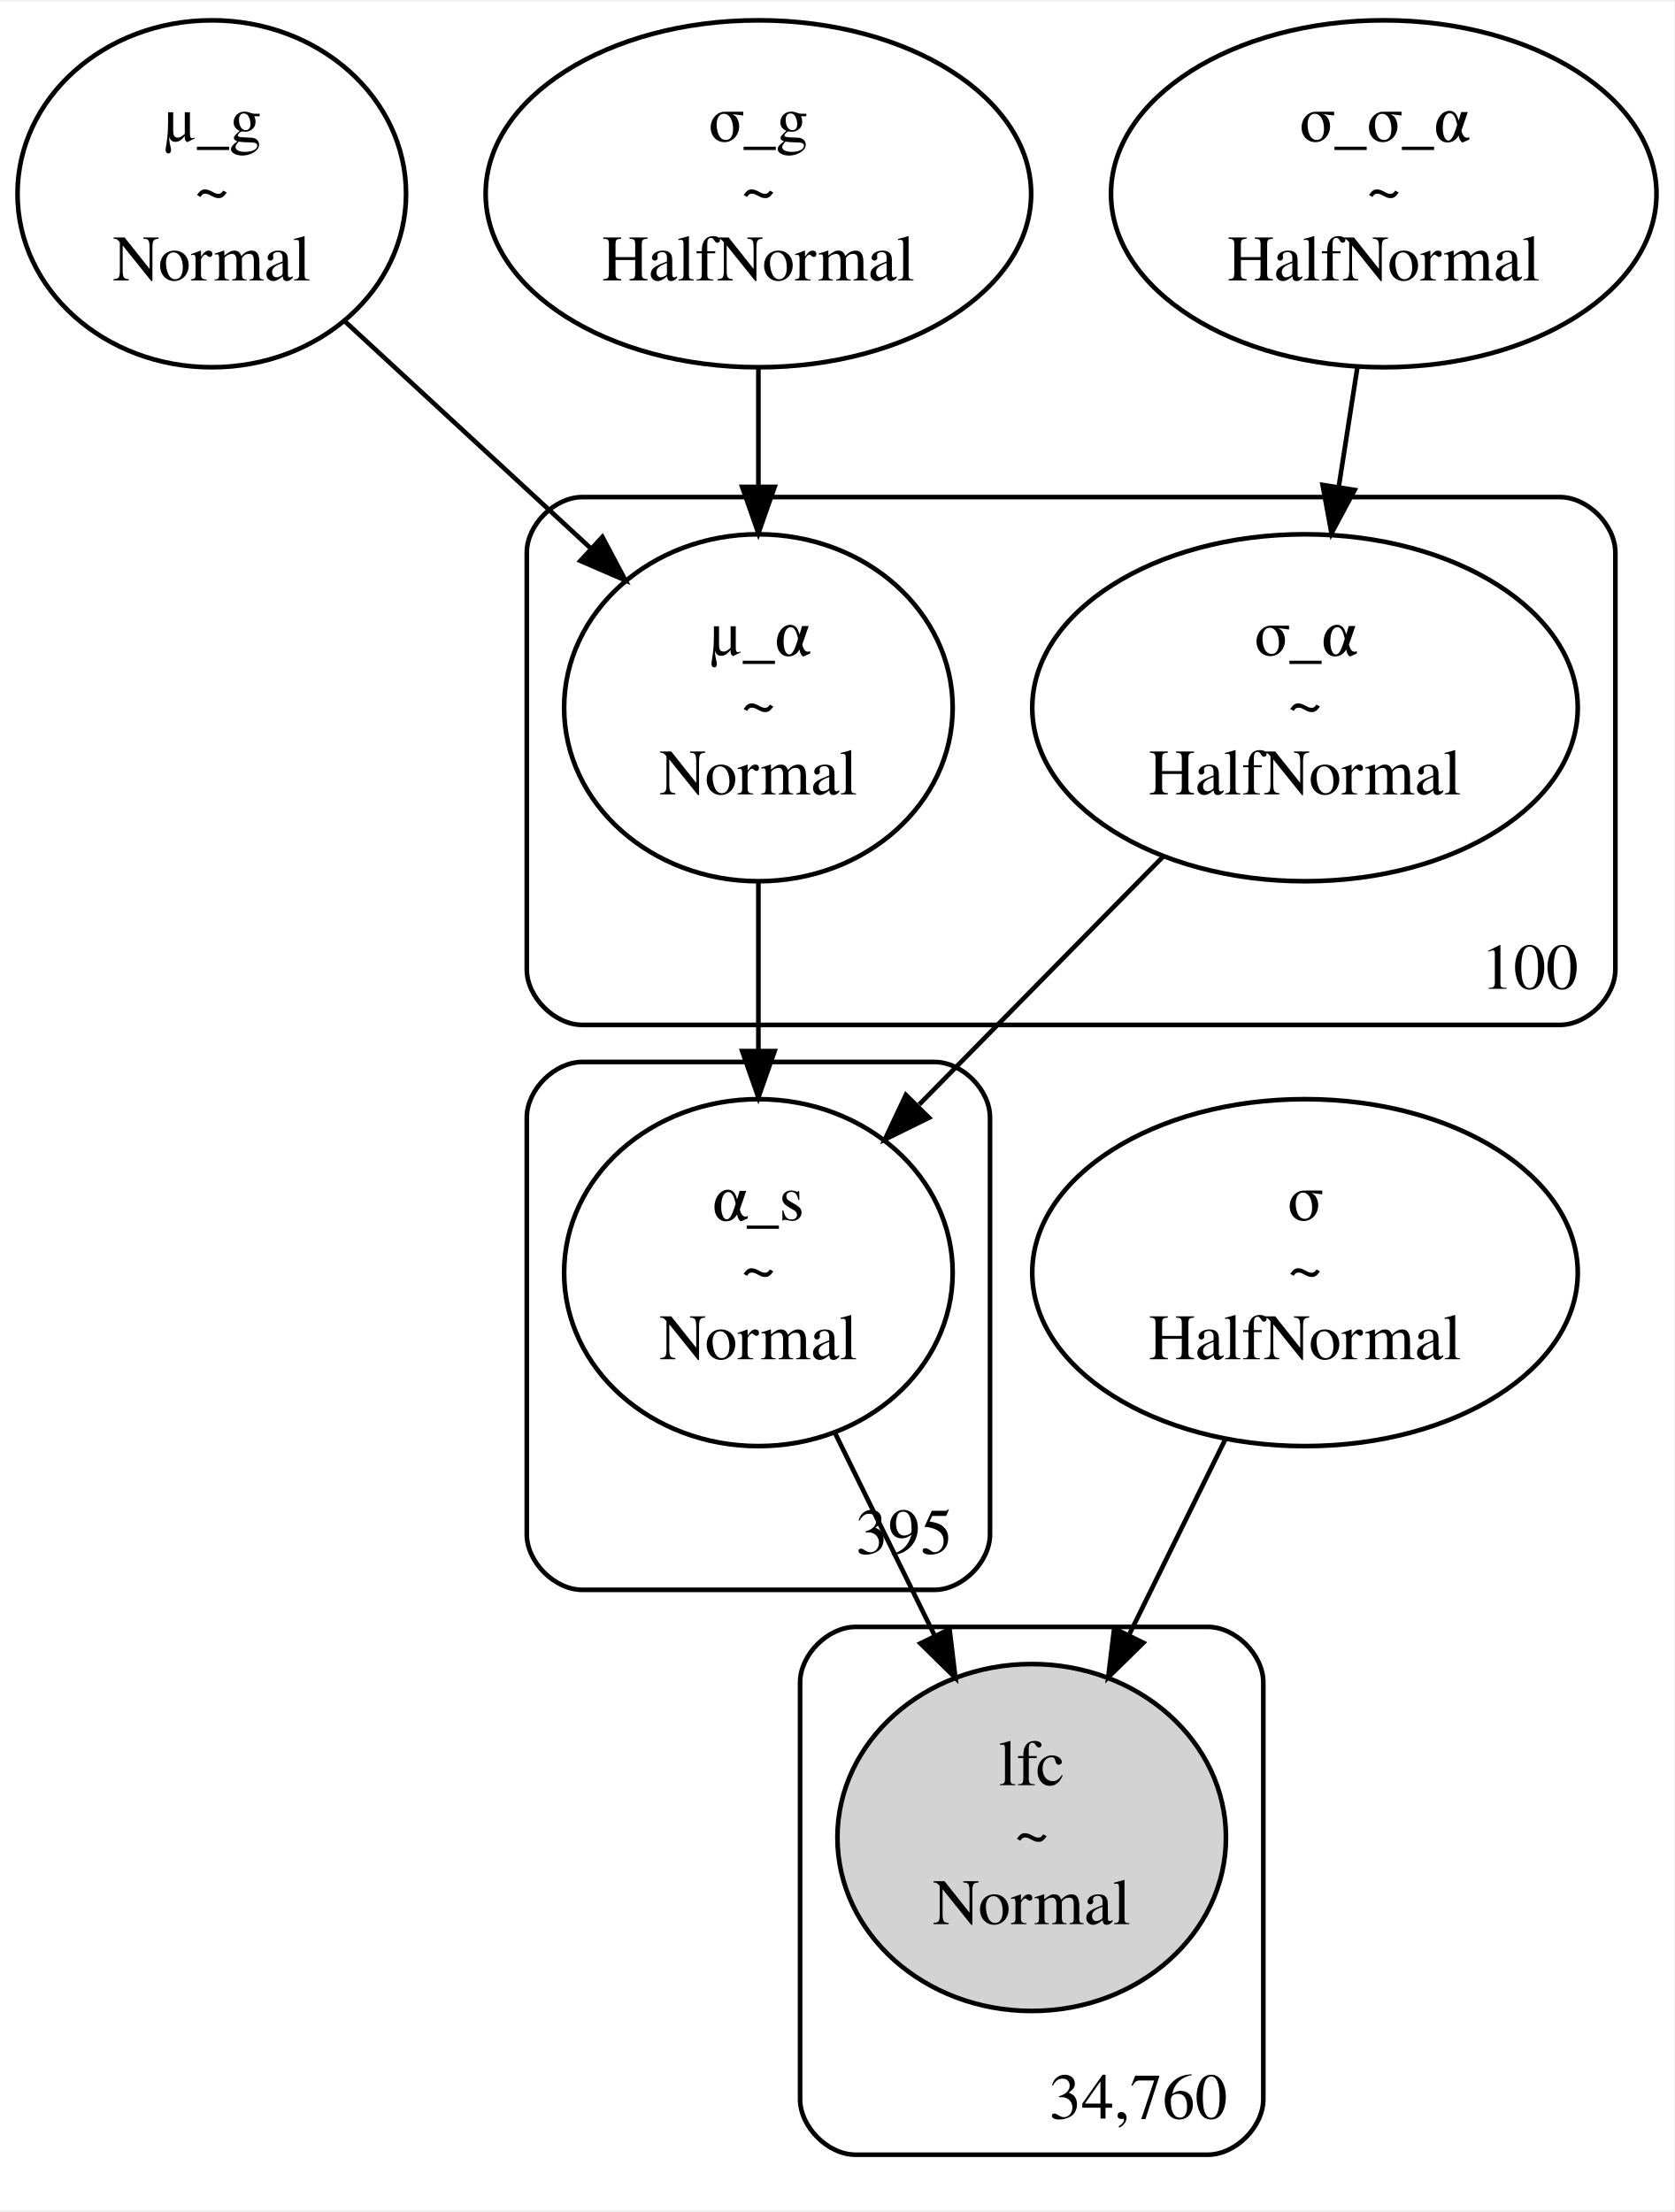
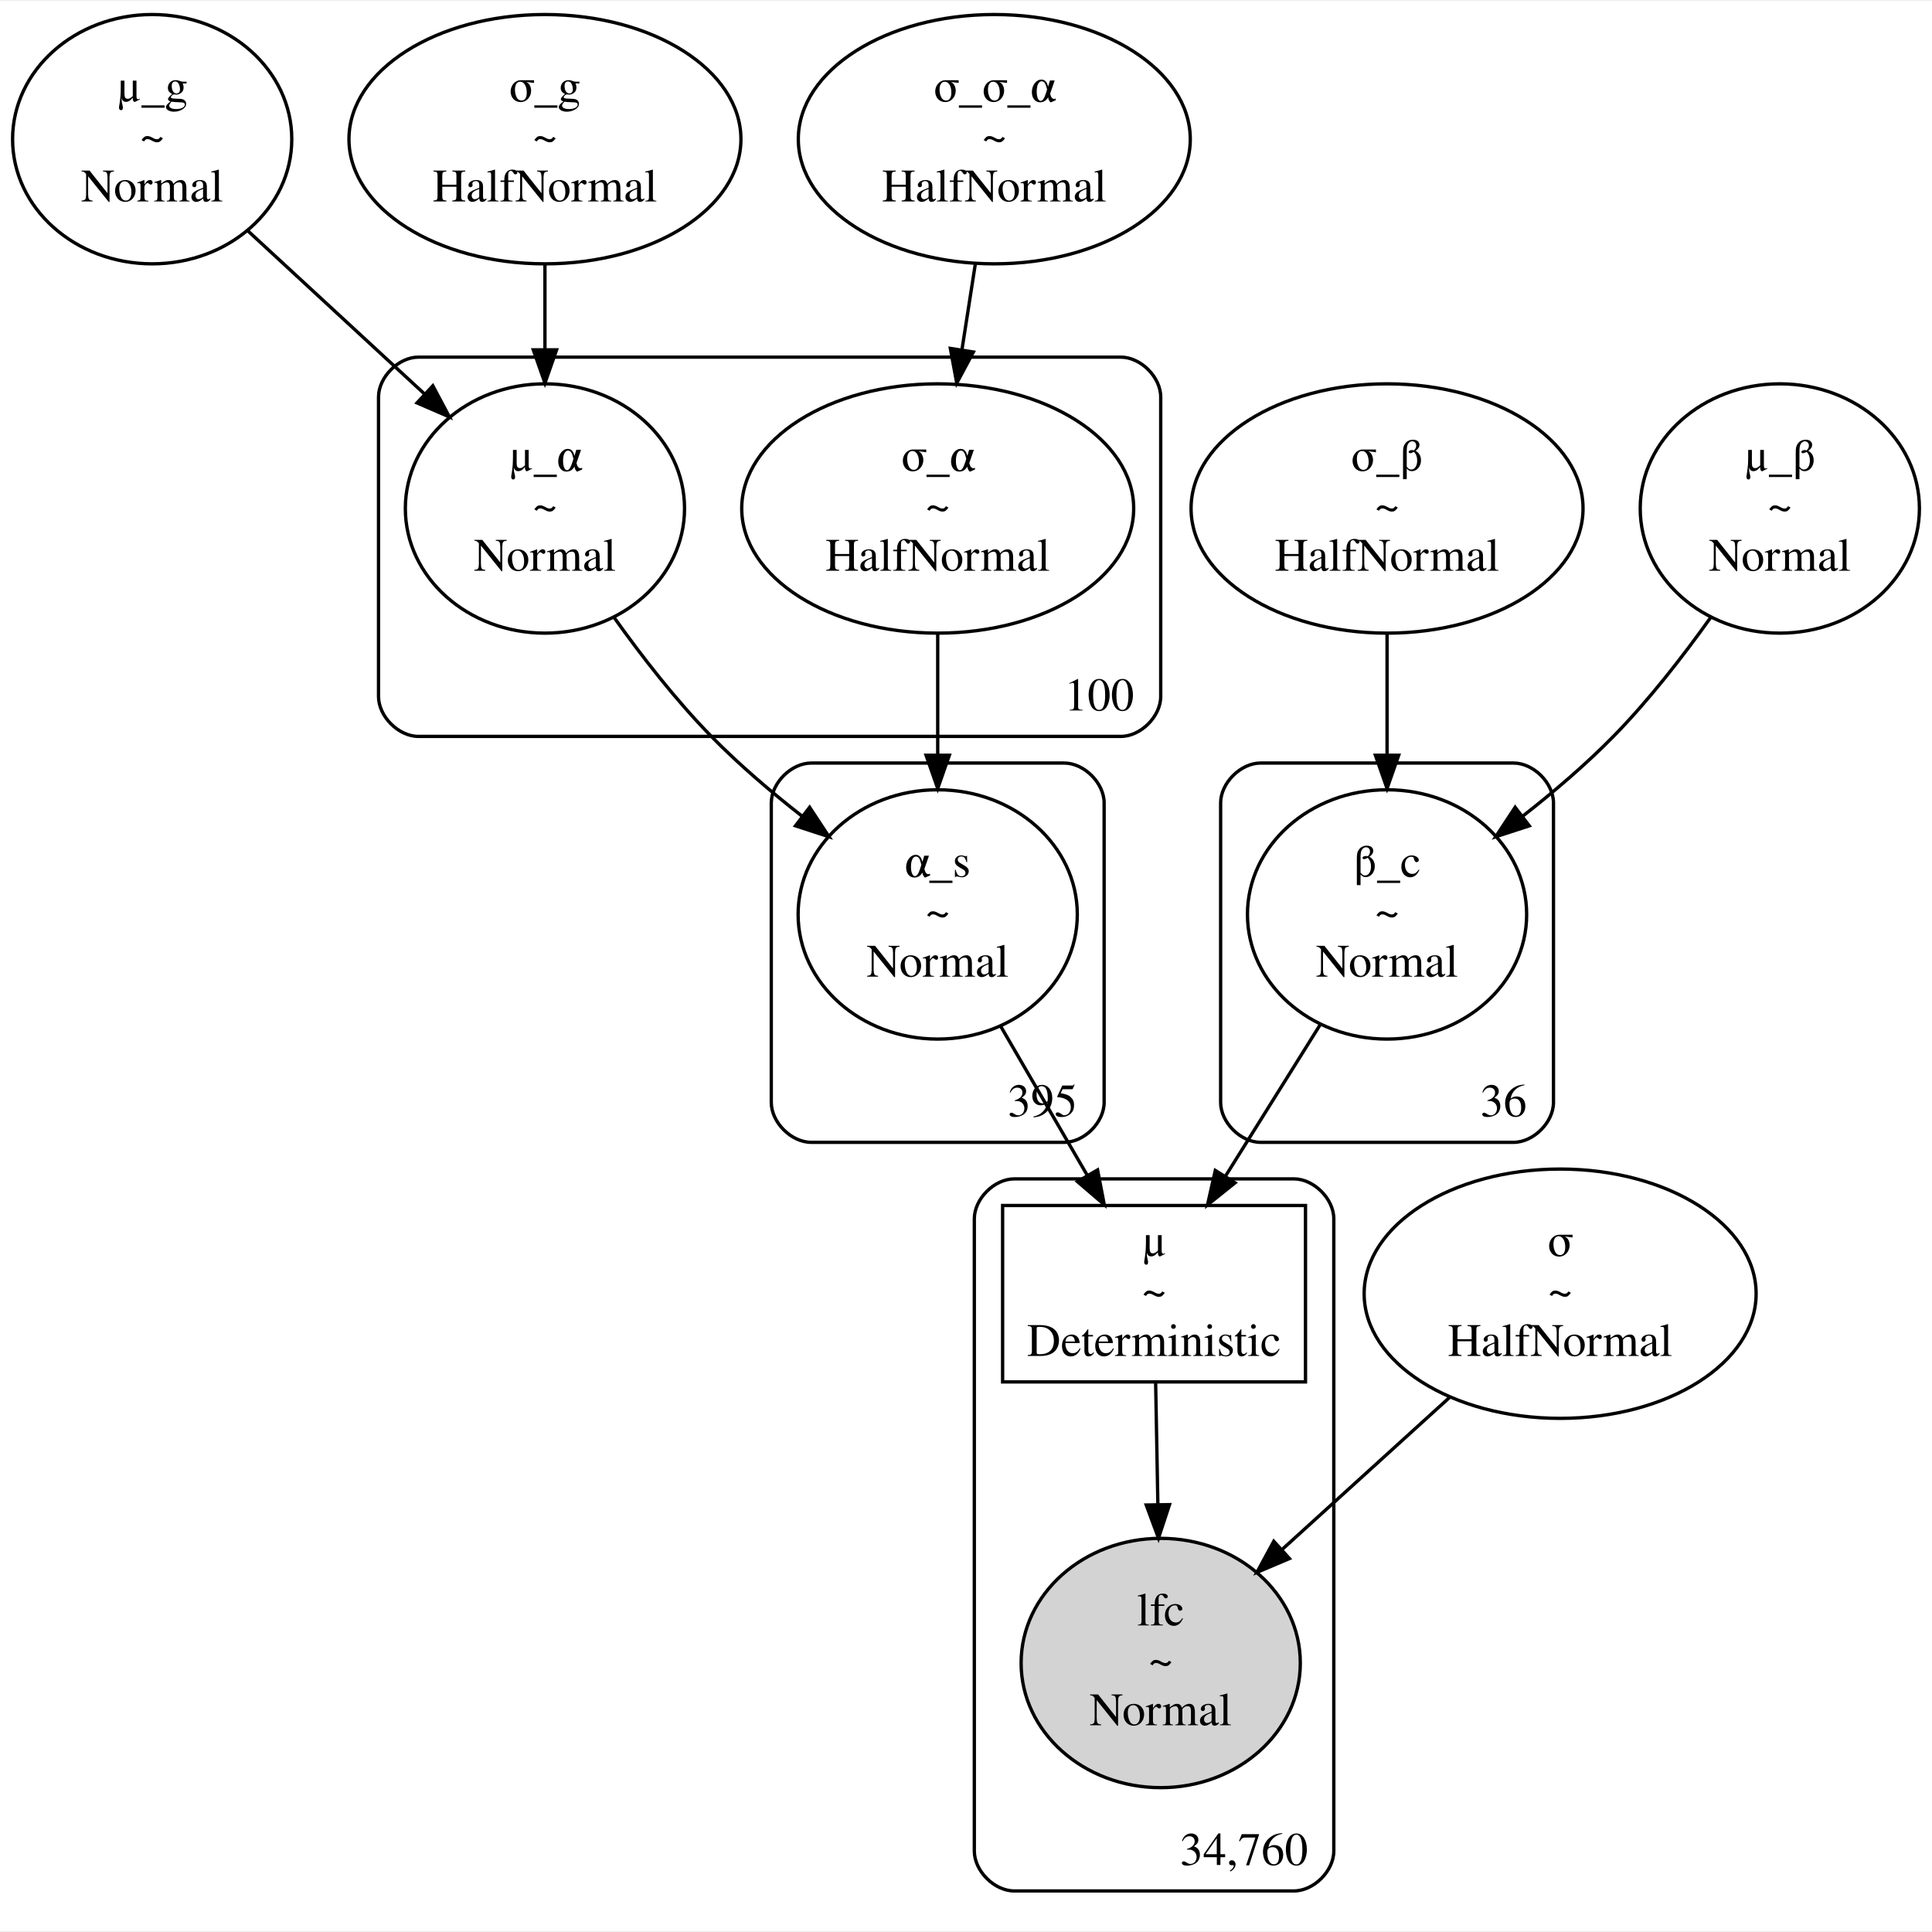
- <svg xmlns="http://www.w3.org/2000/svg" width="361pt" height="477pt" viewBox="0.00 0.00 361.41 476.81">
-   <g id="graph0" class="graph" transform="scale(1 1) rotate(0) translate(4 472.81)">
-     <polygon fill="white" stroke="transparent" points="-4,4 -4,-472.81 357.41,-472.81 357.41,4 -4,4" />
+ <svg xmlns="http://www.w3.org/2000/svg" width="580pt" height="580pt" viewBox="0.00 0.00 580.44 579.77">
+   <g id="graph0" class="graph" transform="scale(1 1) rotate(0) translate(4 575.77)">
+     <polygon fill="white" stroke="transparent" points="-4,4 -4,-575.77 576.44,-575.77 576.44,4 -4,4" />
    <g id="clust1" class="cluster">
-       <path fill="none" stroke="black" d="M121.72,-251.91C121.72,-251.91 332.72,-251.91 332.72,-251.91 338.72,-251.91 344.72,-257.91 344.72,-263.91 344.72,-263.91 344.72,-353.86 344.72,-353.86 344.72,-359.86 338.72,-365.86 332.72,-365.86 332.72,-365.86 121.72,-365.86 121.72,-365.86 115.72,-365.86 109.72,-359.86 109.72,-353.86 109.72,-353.86 109.72,-263.91 109.72,-263.91 109.72,-257.91 115.72,-251.91 121.72,-251.91" />
-       <text text-anchor="middle" x="326.22" y="-259.71" font-family="Times,serif" font-size="14.00">100</text>
+       <path fill="none" stroke="black" d="M121.72,-354.86C121.72,-354.86 332.72,-354.86 332.72,-354.86 338.72,-354.86 344.72,-360.86 344.72,-366.86 344.72,-366.86 344.72,-456.81 344.72,-456.81 344.72,-462.81 338.72,-468.81 332.72,-468.81 332.72,-468.81 121.72,-468.81 121.72,-468.81 115.72,-468.81 109.72,-462.81 109.72,-456.81 109.72,-456.81 109.72,-366.86 109.72,-366.86 109.72,-360.86 115.72,-354.86 121.72,-354.86" />
+       <text text-anchor="middle" x="326.22" y="-362.66" font-family="Times,serif" font-size="14.00">100</text>
    </g>
    <g id="clust2" class="cluster">
-       <path fill="none" stroke="black" d="M121.72,-129.95C121.72,-129.95 197.72,-129.95 197.72,-129.95 203.72,-129.95 209.72,-135.95 209.72,-141.95 209.72,-141.95 209.72,-231.91 209.72,-231.91 209.72,-237.91 203.72,-243.91 197.72,-243.91 197.72,-243.91 121.72,-243.91 121.72,-243.91 115.72,-243.91 109.72,-237.91 109.72,-231.91 109.72,-231.91 109.72,-141.95 109.72,-141.95 109.72,-135.95 115.72,-129.95 121.72,-129.95" />
-       <text text-anchor="middle" x="191.22" y="-137.75" font-family="Times,serif" font-size="14.00">395</text>
+       <path fill="none" stroke="black" d="M374.72,-232.91C374.72,-232.91 450.72,-232.91 450.72,-232.91 456.72,-232.91 462.72,-238.91 462.72,-244.91 462.72,-244.91 462.72,-334.86 462.72,-334.86 462.72,-340.86 456.72,-346.86 450.72,-346.86 450.72,-346.86 374.72,-346.86 374.72,-346.86 368.72,-346.86 362.72,-340.86 362.72,-334.86 362.72,-334.86 362.72,-244.91 362.72,-244.91 362.72,-238.91 368.72,-232.91 374.72,-232.91" />
+       <text text-anchor="middle" x="447.72" y="-240.71" font-family="Times,serif" font-size="14.00">36</text>
    </g>
    <g id="clust3" class="cluster">
-       <path fill="none" stroke="black" d="M180.72,-8C180.72,-8 256.72,-8 256.72,-8 262.72,-8 268.72,-14 268.72,-20 268.72,-20 268.72,-109.95 268.72,-109.95 268.72,-115.95 262.72,-121.95 256.72,-121.95 256.72,-121.95 180.72,-121.95 180.72,-121.95 174.72,-121.95 168.72,-115.95 168.72,-109.95 168.72,-109.95 168.72,-20 168.72,-20 168.72,-14 174.72,-8 180.72,-8" />
-       <text text-anchor="middle" x="241.72" y="-15.8" font-family="Times,serif" font-size="14.00">34,760</text>
+       <path fill="none" stroke="black" d="M239.72,-232.91C239.72,-232.91 315.72,-232.91 315.72,-232.91 321.72,-232.91 327.72,-238.91 327.72,-244.91 327.72,-244.91 327.72,-334.86 327.72,-334.86 327.72,-340.86 321.72,-346.86 315.72,-346.86 315.72,-346.86 239.72,-346.86 239.72,-346.86 233.72,-346.86 227.72,-340.86 227.72,-334.86 227.72,-334.86 227.72,-244.91 227.72,-244.91 227.72,-238.91 233.72,-232.91 239.72,-232.91" />
+       <text text-anchor="middle" x="309.22" y="-240.71" font-family="Times,serif" font-size="14.00">395</text>
+     </g>
+     <g id="clust4" class="cluster">
+       <path fill="none" stroke="black" d="M300.72,-8C300.72,-8 384.72,-8 384.72,-8 390.72,-8 396.72,-14 396.72,-20 396.72,-20 396.72,-209.93 396.72,-209.93 396.72,-215.93 390.72,-221.93 384.72,-221.93 384.72,-221.93 300.72,-221.93 300.72,-221.93 294.72,-221.93 288.72,-215.93 288.72,-209.93 288.72,-209.93 288.72,-20 288.72,-20 288.72,-14 294.72,-8 300.72,-8" />
+       <text text-anchor="middle" x="369.72" y="-15.8" font-family="Times,serif" font-size="14.00">34,760</text>
    </g>
    <g id="node1" class="node">
-       <ellipse fill="none" stroke="black" cx="41.72" cy="-431.34" rx="41.94" ry="37.45" />
-       <text text-anchor="middle" x="41.72" y="-442.64" font-family="Times,serif" font-size="14.00">μ_g</text>
-       <text text-anchor="middle" x="41.72" y="-427.64" font-family="Times,serif" font-size="14.00">~</text>
-       <text text-anchor="middle" x="41.72" y="-412.64" font-family="Times,serif" font-size="14.00">Normal</text>
+       <ellipse fill="none" stroke="black" cx="41.72" cy="-534.29" rx="41.94" ry="37.45" />
+       <text text-anchor="middle" x="41.72" y="-545.59" font-family="Times,serif" font-size="14.00">μ_g</text>
+       <text text-anchor="middle" x="41.72" y="-530.59" font-family="Times,serif" font-size="14.00">~</text>
+       <text text-anchor="middle" x="41.72" y="-515.59" font-family="Times,serif" font-size="14.00">Normal</text>
+     </g>
+     <g id="node8" class="node">
+       <ellipse fill="none" stroke="black" cx="159.72" cy="-423.34" rx="41.94" ry="37.45" />
+       <text text-anchor="middle" x="159.72" y="-434.64" font-family="Times,serif" font-size="14.00">μ_α</text>
+       <text text-anchor="middle" x="159.72" y="-419.64" font-family="Times,serif" font-size="14.00">~</text>
+       <text text-anchor="middle" x="159.72" y="-404.64" font-family="Times,serif" font-size="14.00">Normal</text>
+     </g>
+     <g id="edge1" class="edge">
+       <path fill="none" stroke="black" d="M70.28,-506.92C86.25,-492.17 106.32,-473.64 123.4,-457.87" />
+       <polygon fill="black" stroke="black" points="126.04,-460.2 131.01,-450.85 121.29,-455.06 126.04,-460.2" />
+     </g>
+     <g id="node2" class="node">
+       <ellipse fill="none" stroke="black" cx="412.72" cy="-423.34" rx="58.88" ry="37.45" />
+       <text text-anchor="middle" x="412.72" y="-434.64" font-family="Times,serif" font-size="14.00">σ_β</text>
+       <text text-anchor="middle" x="412.72" y="-419.64" font-family="Times,serif" font-size="14.00">~</text>
+       <text text-anchor="middle" x="412.72" y="-404.64" font-family="Times,serif" font-size="14.00">HalfNormal</text>
+     </g>
+     <g id="node9" class="node">
+       <ellipse fill="none" stroke="black" cx="412.72" cy="-301.38" rx="41.94" ry="37.45" />
+       <text text-anchor="middle" x="412.72" y="-312.68" font-family="Times,serif" font-size="14.00">β_c</text>
+       <text text-anchor="middle" x="412.72" y="-297.68" font-family="Times,serif" font-size="14.00">~</text>
+       <text text-anchor="middle" x="412.72" y="-282.68" font-family="Times,serif" font-size="14.00">Normal</text>
+     </g>
+     <g id="edge5" class="edge">
+       <path fill="none" stroke="black" d="M412.72,-385.69C412.72,-374.29 412.72,-361.55 412.72,-349.54" />
+       <polygon fill="black" stroke="black" points="416.22,-349.21 412.72,-339.21 409.22,-349.21 416.22,-349.21" />
+     </g>
+     <g id="node3" class="node">
+       <ellipse fill="none" stroke="black" cx="464.72" cy="-187.43" rx="58.88" ry="37.45" />
+       <text text-anchor="middle" x="464.72" y="-198.73" font-family="Times,serif" font-size="14.00">σ</text>
+       <text text-anchor="middle" x="464.72" y="-183.73" font-family="Times,serif" font-size="14.00">~</text>
+       <text text-anchor="middle" x="464.72" y="-168.73" font-family="Times,serif" font-size="14.00">HalfNormal</text>
+     </g>
+     <g id="node12" class="node">
+       <ellipse fill="lightgrey" stroke="black" cx="344.72" cy="-76.48" rx="41.94" ry="37.45" />
+       <text text-anchor="middle" x="344.72" y="-87.78" font-family="Times,serif" font-size="14.00">lfc</text>
+       <text text-anchor="middle" x="344.72" y="-72.78" font-family="Times,serif" font-size="14.00">~</text>
+       <text text-anchor="middle" x="344.72" y="-57.78" font-family="Times,serif" font-size="14.00">Normal</text>
+     </g>
+     <g id="edge10" class="edge">
+       <path fill="none" stroke="black" d="M431.61,-156.37C415.99,-142.19 397.31,-125.22 381.27,-110.66" />
+       <polygon fill="black" stroke="black" points="383.39,-107.86 373.64,-103.73 378.69,-113.05 383.39,-107.86" />
+     </g>
+     <g id="node4" class="node">
+       <ellipse fill="none" stroke="black" cx="530.72" cy="-423.34" rx="41.94" ry="37.45" />
+       <text text-anchor="middle" x="530.72" y="-434.64" font-family="Times,serif" font-size="14.00">μ_β</text>
+       <text text-anchor="middle" x="530.72" y="-419.64" font-family="Times,serif" font-size="14.00">~</text>
+       <text text-anchor="middle" x="530.72" y="-404.64" font-family="Times,serif" font-size="14.00">Normal</text>
+     </g>
+     <g id="edge4" class="edge">
+       <path fill="none" stroke="black" d="M510,-390.67C501.58,-378.85 491.34,-365.69 480.72,-354.86 472.48,-346.46 462.86,-338.25 453.5,-330.92" />
+       <polygon fill="black" stroke="black" points="455.45,-328 445.37,-324.72 451.2,-333.57 455.45,-328" />
    </g>
    <g id="node5" class="node">
-       <ellipse fill="none" stroke="black" cx="159.72" cy="-320.38" rx="41.94" ry="37.45" />
-       <text text-anchor="middle" x="159.72" y="-331.68" font-family="Times,serif" font-size="14.00">μ_α</text>
-       <text text-anchor="middle" x="159.72" y="-316.68" font-family="Times,serif" font-size="14.00">~</text>
-       <text text-anchor="middle" x="159.72" y="-301.68" font-family="Times,serif" font-size="14.00">Normal</text>
+       <ellipse fill="none" stroke="black" cx="159.72" cy="-534.29" rx="58.88" ry="37.45" />
+       <text text-anchor="middle" x="159.72" y="-545.59" font-family="Times,serif" font-size="14.00">σ_g</text>
+       <text text-anchor="middle" x="159.72" y="-530.59" font-family="Times,serif" font-size="14.00">~</text>
+       <text text-anchor="middle" x="159.72" y="-515.59" font-family="Times,serif" font-size="14.00">HalfNormal</text>
    </g>
    <g id="edge2" class="edge">
-       <path fill="none" stroke="black" d="M70.28,-403.96C86.25,-389.22 106.32,-370.69 123.4,-354.92" />
-       <polygon fill="black" stroke="black" points="126.04,-357.25 131.01,-347.89 121.29,-352.1 126.04,-357.25" />
-     </g>
-     <g id="node2" class="node">
-       <ellipse fill="none" stroke="black" cx="159.72" cy="-431.34" rx="58.88" ry="37.45" />
-       <text text-anchor="middle" x="159.72" y="-442.64" font-family="Times,serif" font-size="14.00">σ_g</text>
-       <text text-anchor="middle" x="159.72" y="-427.64" font-family="Times,serif" font-size="14.00">~</text>
-       <text text-anchor="middle" x="159.72" y="-412.64" font-family="Times,serif" font-size="14.00">HalfNormal</text>
-     </g>
-     <g id="edge1" class="edge">
-       <path fill="none" stroke="black" d="M159.72,-393.75C159.72,-385.58 159.72,-376.8 159.72,-368.27" />
-       <polygon fill="black" stroke="black" points="163.22,-368.06 159.72,-358.06 156.22,-368.06 163.22,-368.06" />
-     </g>
-     <g id="node3" class="node">
-       <ellipse fill="none" stroke="black" cx="294.72" cy="-431.34" rx="58.88" ry="37.45" />
-       <text text-anchor="middle" x="294.72" y="-442.64" font-family="Times,serif" font-size="14.00">σ_σ_α</text>
-       <text text-anchor="middle" x="294.72" y="-427.64" font-family="Times,serif" font-size="14.00">~</text>
-       <text text-anchor="middle" x="294.72" y="-412.64" font-family="Times,serif" font-size="14.00">HalfNormal</text>
+       <path fill="none" stroke="black" d="M159.72,-496.71C159.72,-488.53 159.72,-479.75 159.72,-471.23" />
+       <polygon fill="black" stroke="black" points="163.22,-471.01 159.72,-461.01 156.22,-471.01 163.22,-471.01" />
    </g>
    <g id="node6" class="node">
-       <ellipse fill="none" stroke="black" cx="277.72" cy="-320.38" rx="58.88" ry="37.45" />
-       <text text-anchor="middle" x="277.72" y="-331.68" font-family="Times,serif" font-size="14.00">σ_α</text>
-       <text text-anchor="middle" x="277.72" y="-316.68" font-family="Times,serif" font-size="14.00">~</text>
-       <text text-anchor="middle" x="277.72" y="-301.68" font-family="Times,serif" font-size="14.00">HalfNormal</text>
+       <ellipse fill="none" stroke="black" cx="294.72" cy="-534.29" rx="58.88" ry="37.45" />
+       <text text-anchor="middle" x="294.72" y="-545.59" font-family="Times,serif" font-size="14.00">σ_σ_α</text>
+       <text text-anchor="middle" x="294.72" y="-530.59" font-family="Times,serif" font-size="14.00">~</text>
+       <text text-anchor="middle" x="294.72" y="-515.59" font-family="Times,serif" font-size="14.00">HalfNormal</text>
+     </g>
+     <g id="node7" class="node">
+       <ellipse fill="none" stroke="black" cx="277.72" cy="-423.34" rx="58.88" ry="37.45" />
+       <text text-anchor="middle" x="277.72" y="-434.64" font-family="Times,serif" font-size="14.00">σ_α</text>
+       <text text-anchor="middle" x="277.72" y="-419.64" font-family="Times,serif" font-size="14.00">~</text>
+       <text text-anchor="middle" x="277.72" y="-404.64" font-family="Times,serif" font-size="14.00">HalfNormal</text>
    </g>
    <g id="edge3" class="edge">
-       <path fill="none" stroke="black" d="M289.01,-393.75C287.72,-385.49 286.34,-376.61 284.99,-367.99" />
-       <polygon fill="black" stroke="black" points="288.44,-367.4 283.44,-358.06 281.52,-368.48 288.44,-367.4" />
+       <path fill="none" stroke="black" d="M289.01,-496.71C287.72,-488.44 286.34,-479.56 284.99,-470.95" />
+       <polygon fill="black" stroke="black" points="288.44,-470.35 283.44,-461.01 281.52,-471.43 288.44,-470.35" />
    </g>
-     <g id="node4" class="node">
-       <ellipse fill="none" stroke="black" cx="277.72" cy="-198.43" rx="58.88" ry="37.45" />
-       <text text-anchor="middle" x="277.72" y="-209.73" font-family="Times,serif" font-size="14.00">σ</text>
-       <text text-anchor="middle" x="277.72" y="-194.73" font-family="Times,serif" font-size="14.00">~</text>
-       <text text-anchor="middle" x="277.72" y="-179.73" font-family="Times,serif" font-size="14.00">HalfNormal</text>
+     <g id="node10" class="node">
+       <ellipse fill="none" stroke="black" cx="277.72" cy="-301.38" rx="41.94" ry="37.45" />
+       <text text-anchor="middle" x="277.72" y="-312.68" font-family="Times,serif" font-size="14.00">α_s</text>
+       <text text-anchor="middle" x="277.72" y="-297.68" font-family="Times,serif" font-size="14.00">~</text>
+       <text text-anchor="middle" x="277.72" y="-282.68" font-family="Times,serif" font-size="14.00">Normal</text>
    </g>
-     <g id="node8" class="node">
-       <ellipse fill="lightgrey" stroke="black" cx="218.72" cy="-76.48" rx="41.94" ry="37.45" />
-       <text text-anchor="middle" x="218.72" y="-87.78" font-family="Times,serif" font-size="14.00">lfc</text>
-       <text text-anchor="middle" x="218.72" y="-72.78" font-family="Times,serif" font-size="14.00">~</text>
-       <text text-anchor="middle" x="218.72" y="-57.78" font-family="Times,serif" font-size="14.00">Normal</text>
+     <g id="edge6" class="edge">
+       <path fill="none" stroke="black" d="M277.72,-385.69C277.72,-374.29 277.72,-361.55 277.72,-349.54" />
+       <polygon fill="black" stroke="black" points="281.22,-349.21 277.72,-339.21 274.22,-349.21 281.22,-349.21" />
    </g>
    <g id="edge7" class="edge">
-       <path fill="none" stroke="black" d="M260.5,-162.41C254.03,-149.26 246.6,-134.17 239.82,-120.39" />
-       <polygon fill="black" stroke="black" points="242.81,-118.52 235.25,-111.09 236.53,-121.61 242.81,-118.52" />
+       <path fill="none" stroke="black" d="M180.44,-390.67C188.86,-378.85 199.1,-365.69 209.72,-354.86 217.96,-346.46 227.57,-338.25 236.94,-330.92" />
+       <polygon fill="black" stroke="black" points="239.24,-333.57 245.06,-324.72 234.99,-328 239.24,-333.57" />
    </g>
-     <g id="node7" class="node">
-       <ellipse fill="none" stroke="black" cx="159.72" cy="-198.43" rx="41.94" ry="37.45" />
-       <text text-anchor="middle" x="159.72" y="-209.73" font-family="Times,serif" font-size="14.00">α_s</text>
-       <text text-anchor="middle" x="159.72" y="-194.73" font-family="Times,serif" font-size="14.00">~</text>
-       <text text-anchor="middle" x="159.72" y="-179.73" font-family="Times,serif" font-size="14.00">Normal</text>
+     <g id="node11" class="node">
+       <polygon fill="none" stroke="black" points="388.22,-213.93 297.22,-213.93 297.22,-160.93 388.22,-160.93 388.22,-213.93" />
+       <text text-anchor="middle" x="342.72" y="-198.73" font-family="Times,serif" font-size="14.00">μ</text>
+       <text text-anchor="middle" x="342.72" y="-183.73" font-family="Times,serif" font-size="14.00">~</text>
+       <text text-anchor="middle" x="342.72" y="-168.73" font-family="Times,serif" font-size="14.00">Deterministic</text>
    </g>
-     <g id="edge4" class="edge">
-       <path fill="none" stroke="black" d="M159.72,-282.74C159.72,-271.34 159.72,-258.6 159.72,-246.58" />
-       <polygon fill="black" stroke="black" points="163.22,-246.26 159.72,-236.26 156.22,-246.26 163.22,-246.26" />
+     <g id="edge8" class="edge">
+       <path fill="none" stroke="black" d="M392.66,-268.3C383.76,-254.07 373.27,-237.3 364.21,-222.81" />
+       <polygon fill="black" stroke="black" points="367.05,-220.75 358.78,-214.12 361.12,-224.46 367.05,-220.75" />
    </g>
-     <g id="edge5" class="edge">
-       <path fill="none" stroke="black" d="M247.02,-288.18C230.92,-271.81 211.12,-251.68 194.45,-234.74" />
-       <polygon fill="black" stroke="black" points="196.55,-231.88 187.04,-227.2 191.56,-236.79 196.55,-231.88" />
+     <g id="edge9" class="edge">
+       <path fill="none" stroke="black" d="M296.69,-267.7C304.81,-253.72 314.29,-237.39 322.54,-223.19" />
+       <polygon fill="black" stroke="black" points="325.75,-224.62 327.75,-214.22 319.7,-221.11 325.75,-224.62" />
    </g>
-     <g id="edge6" class="edge">
-       <path fill="none" stroke="black" d="M176.31,-163.7C182.97,-150.17 190.71,-134.42 197.75,-120.11" />
-       <polygon fill="black" stroke="black" points="200.98,-121.47 202.25,-110.96 194.7,-118.38 200.98,-121.47" />
+     <g id="edge11" class="edge">
+       <path fill="none" stroke="black" d="M343.19,-160.89C343.39,-149.98 343.63,-136.89 343.86,-124.35" />
+       <polygon fill="black" stroke="black" points="347.36,-124.06 344.05,-114 340.37,-123.94 347.36,-124.06" />
    </g>
  </g>
</svg>
